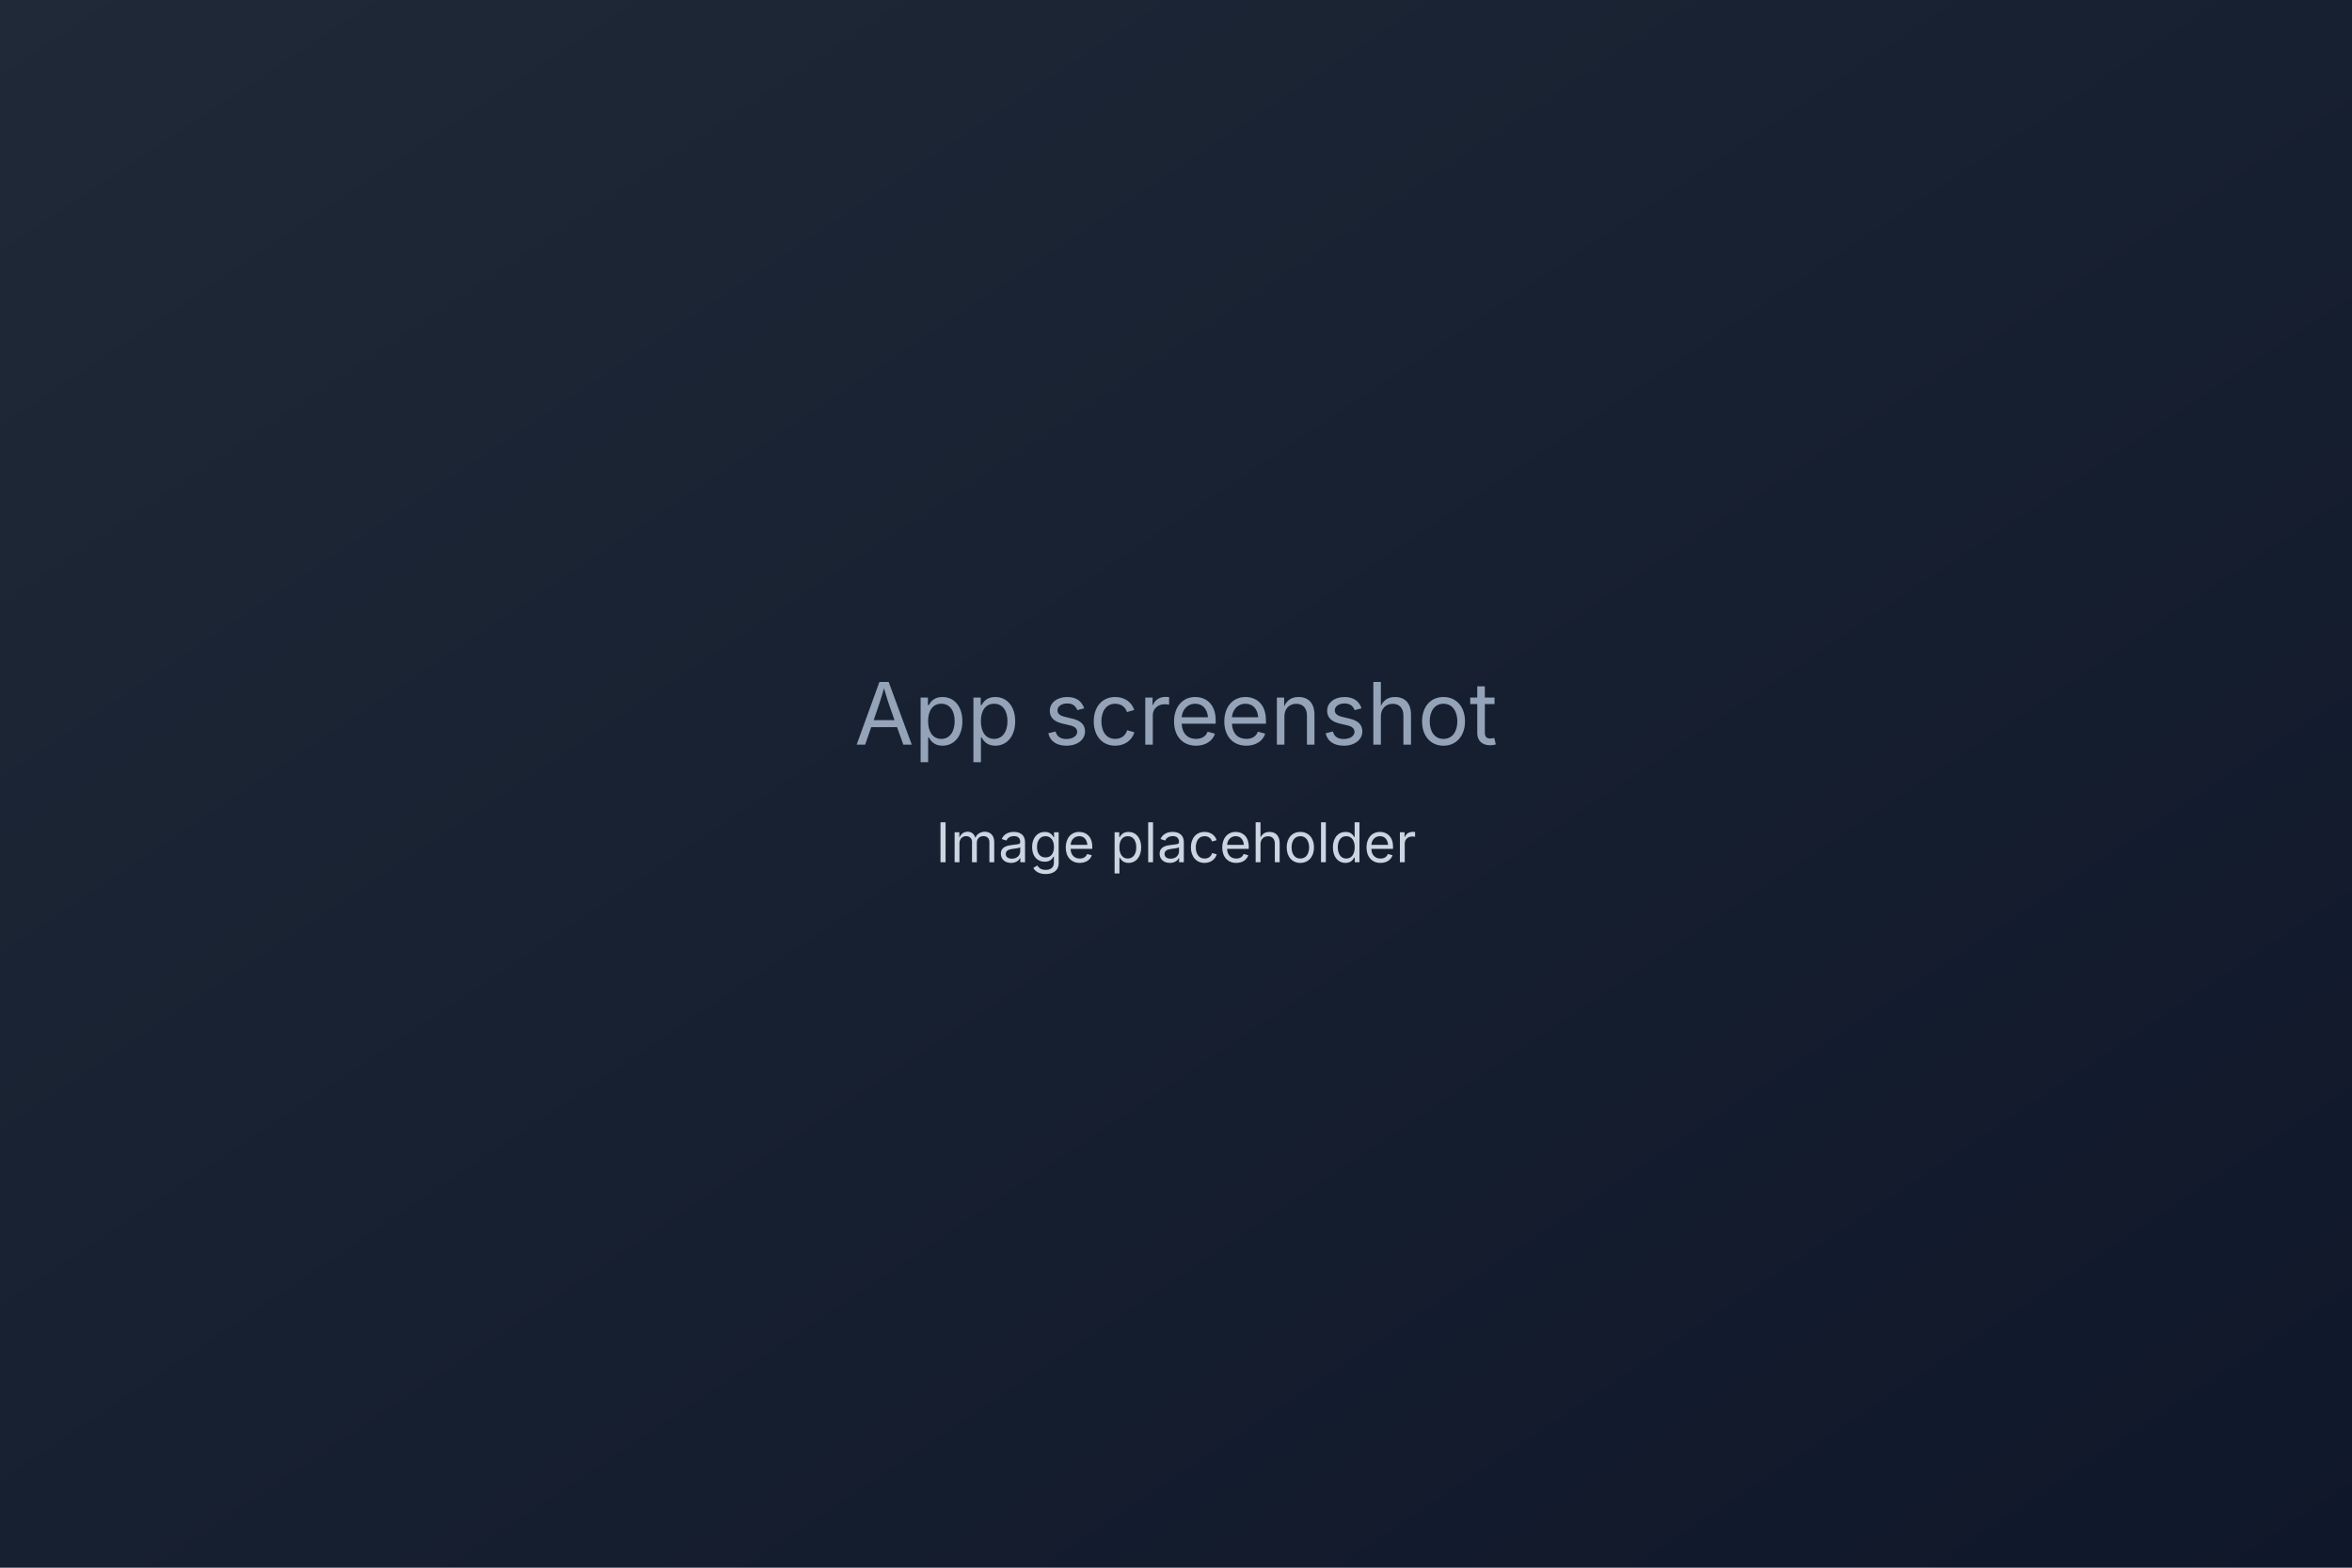
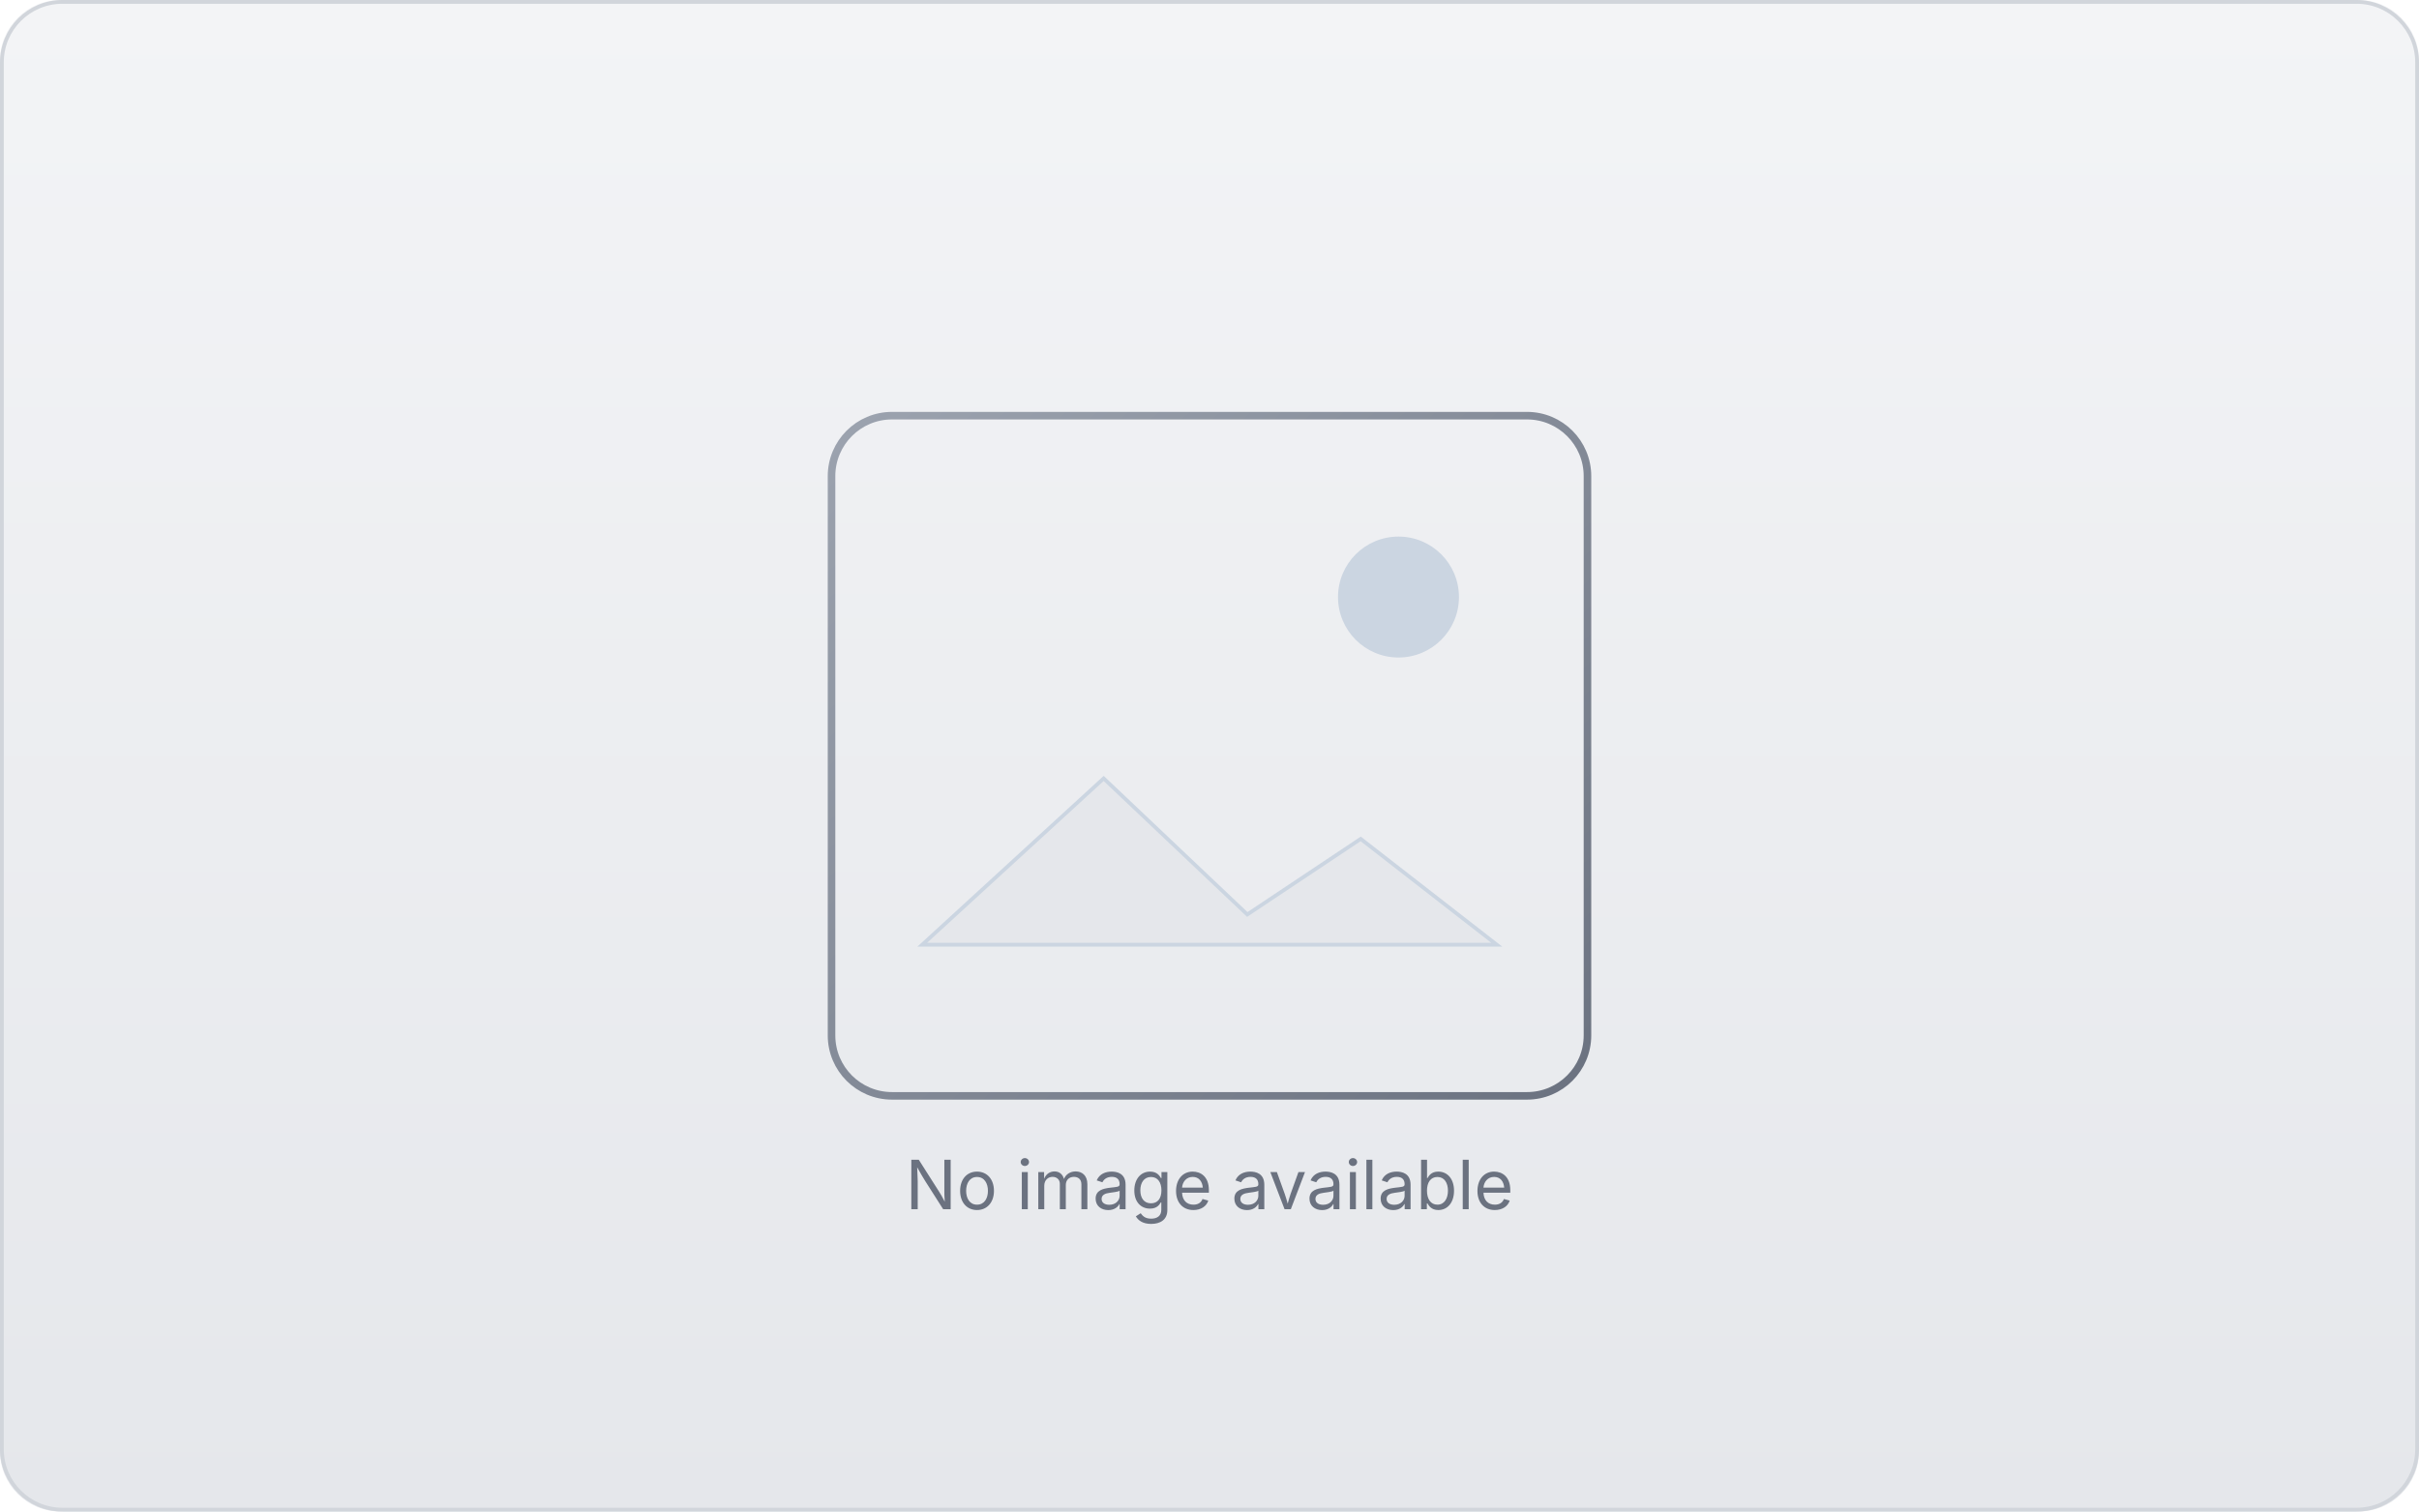
- <svg xmlns="http://www.w3.org/2000/svg" width="600" height="400" viewBox="0 0 600 400">
+ <svg xmlns="http://www.w3.org/2000/svg" width="640" height="400" viewBox="0 0 640 400" aria-labelledby="title desc" role="img">
  <defs>
-     <linearGradient id="g" x1="0" y1="0" x2="1" y2="1">
-       <stop offset="0" stop-color="#1f2937" />
-       <stop offset="1" stop-color="#0f172a" />
+     <linearGradient id="bg" x1="0" y1="0" x2="0" y2="1">
+       <stop offset="0" stop-color="#f3f4f6" />
+       <stop offset="1" stop-color="#e5e7eb" />
+     </linearGradient>
+     <linearGradient id="frame" x1="0" y1="0" x2="1" y2="1">
+       <stop offset="0" stop-color="#9ca3af" />
+       <stop offset="1" stop-color="#6b7280" />
    </linearGradient>
  </defs>
-   <rect width="600" height="400" fill="url(#g)" />
-   <g fill="#94a3b8" font-family="Inter, Arial, sans-serif" text-anchor="middle">
-     <text x="300" y="190" font-size="22">App screenshot</text>
-     <text x="300" y="220" font-size="14" fill="#cbd5e1">Image placeholder</text>
+   <rect x="0" y="0" width="640" height="400" rx="16" fill="url(#bg)" />
+   <rect x="0.5" y="0.5" width="639" height="399" rx="16" fill="none" stroke="#d1d5db" />
+   <g transform="translate(220,110)">
+     <rect x="0" y="0" width="200" height="180" rx="16" fill="none" stroke="url(#frame)" stroke-width="2" />
+     <circle cx="150" cy="48" r="16" fill="#cbd5e1" />
+     <path d="M24 140 L72 96 L110 132 L140 112 L176 140 Z" fill="#e5e7eb" stroke="#cbd5e1" stroke-width="1" />
+   </g>
+   <g fill="#6b7280" font-family="Inter, Arial, sans-serif" text-anchor="middle">
+     <text x="320" y="320" font-size="18">No image available</text>
  </g>
</svg>
